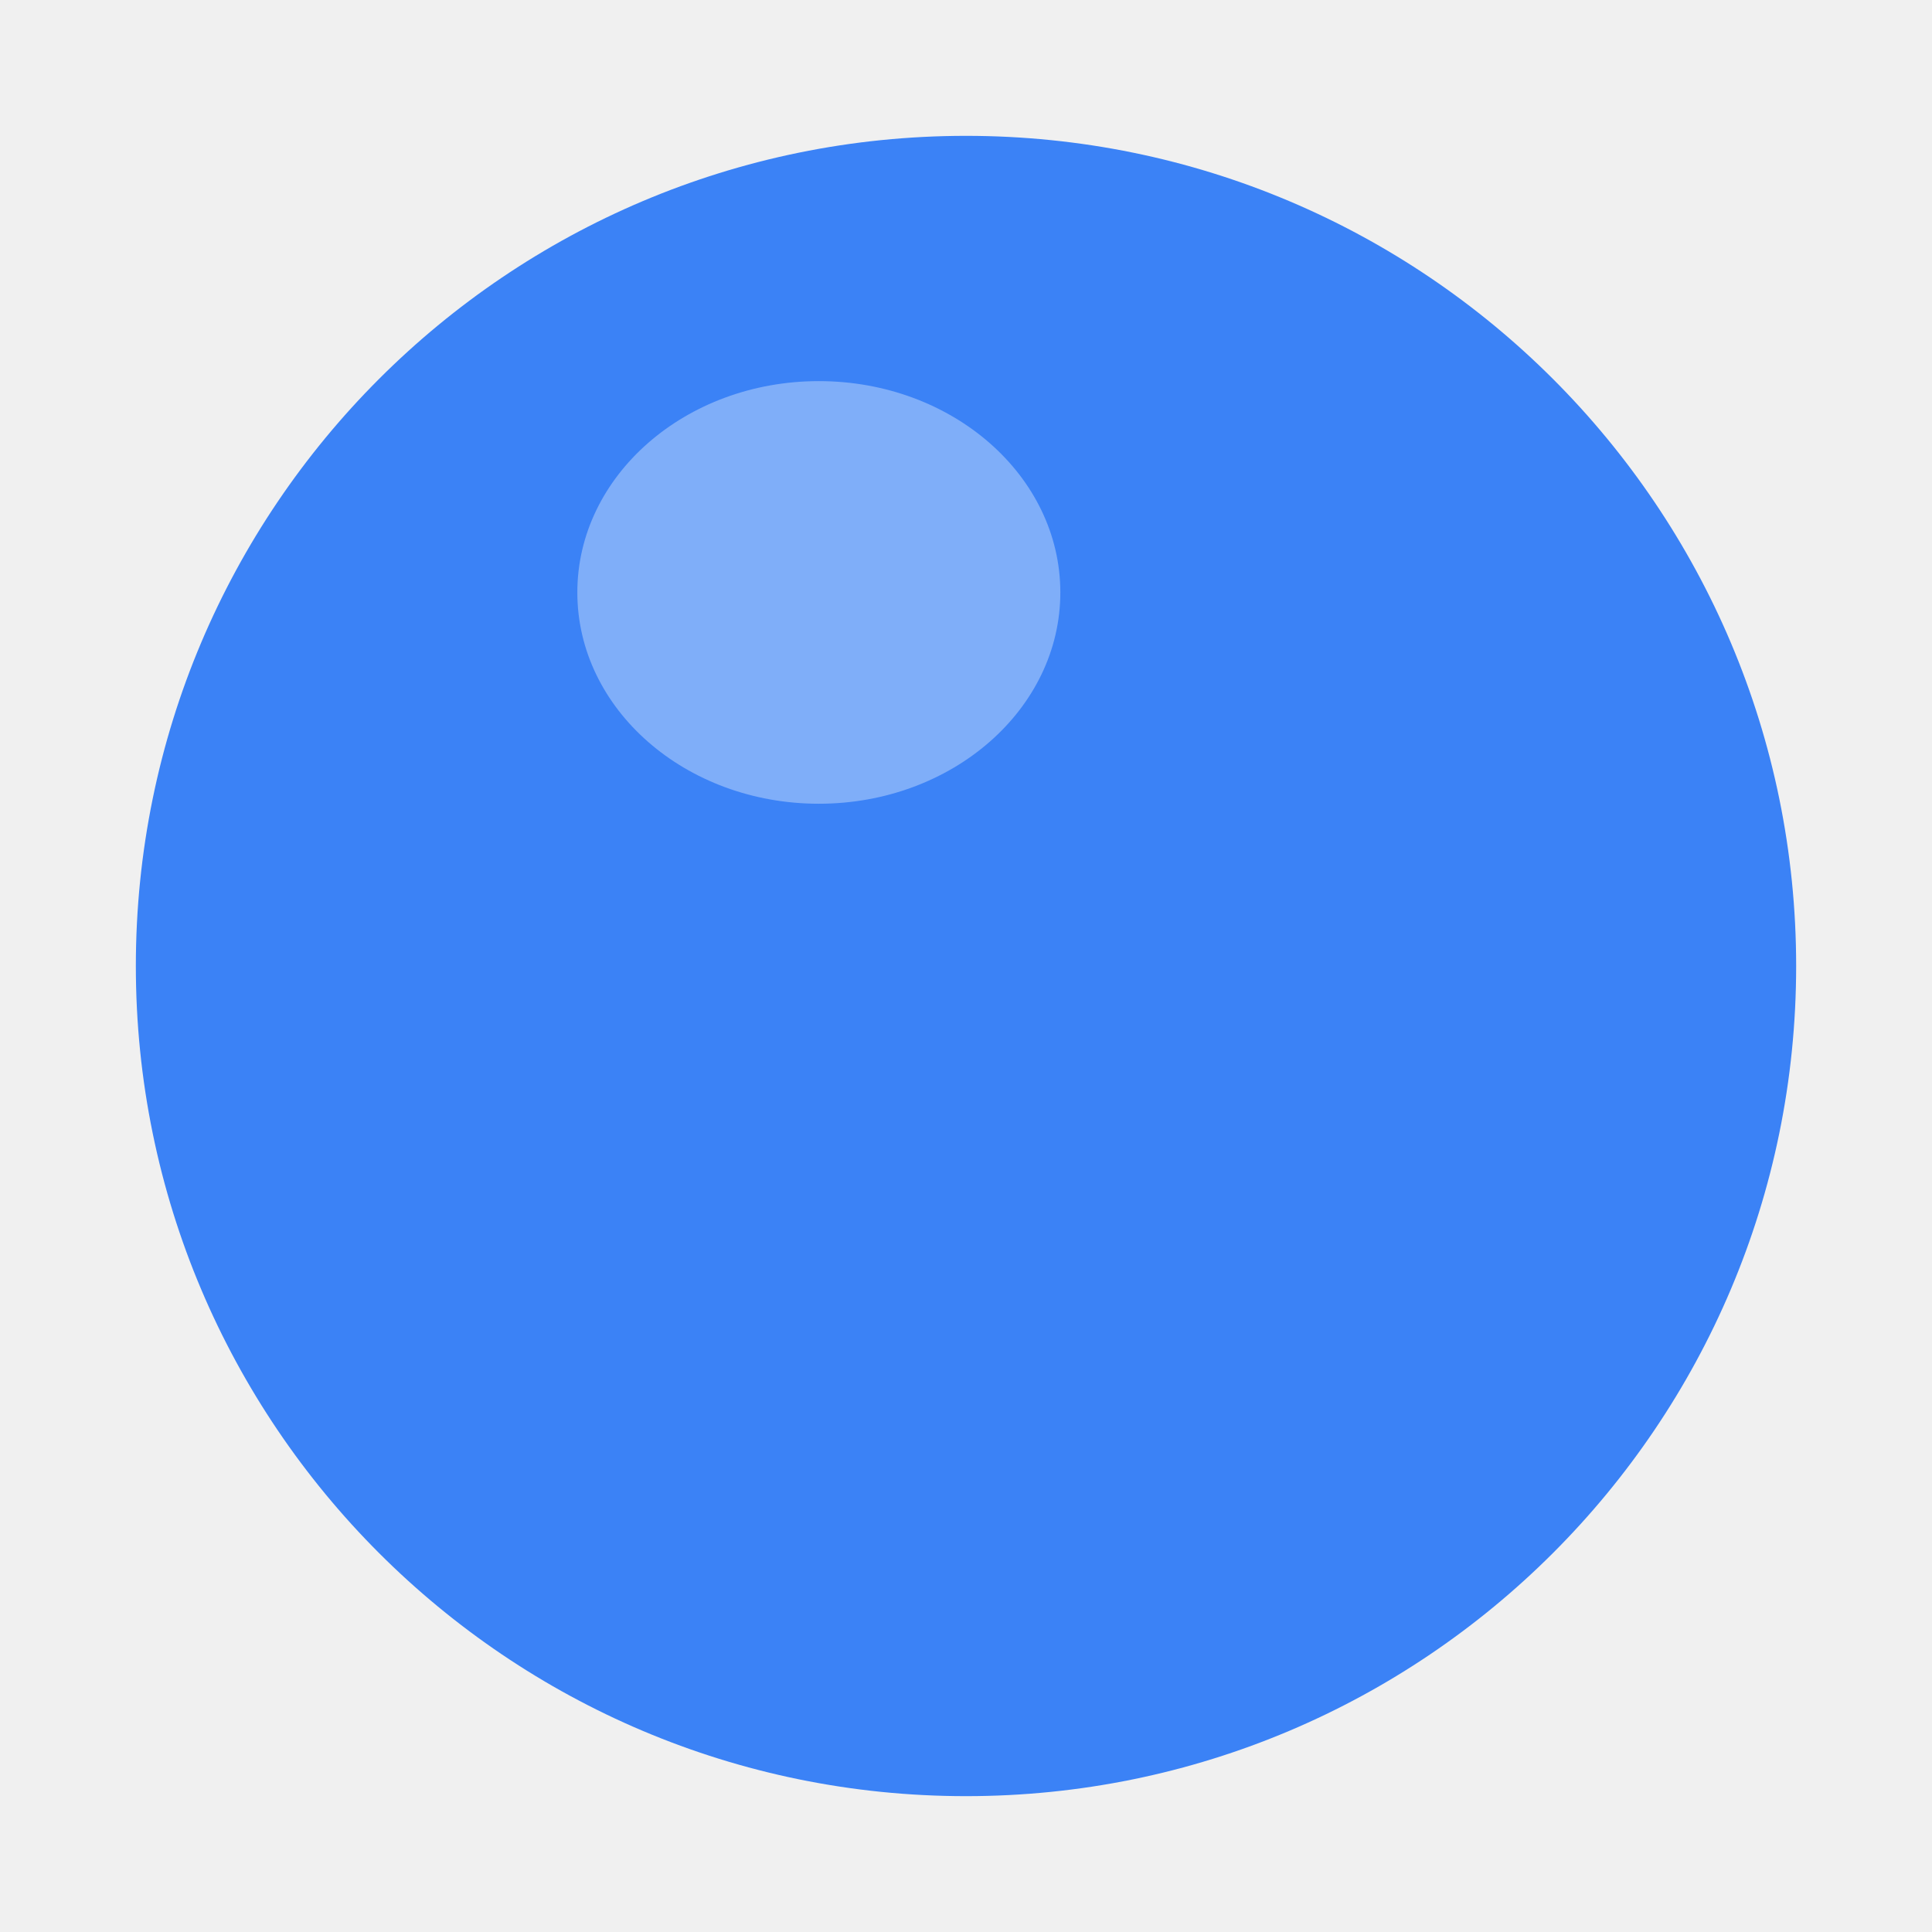
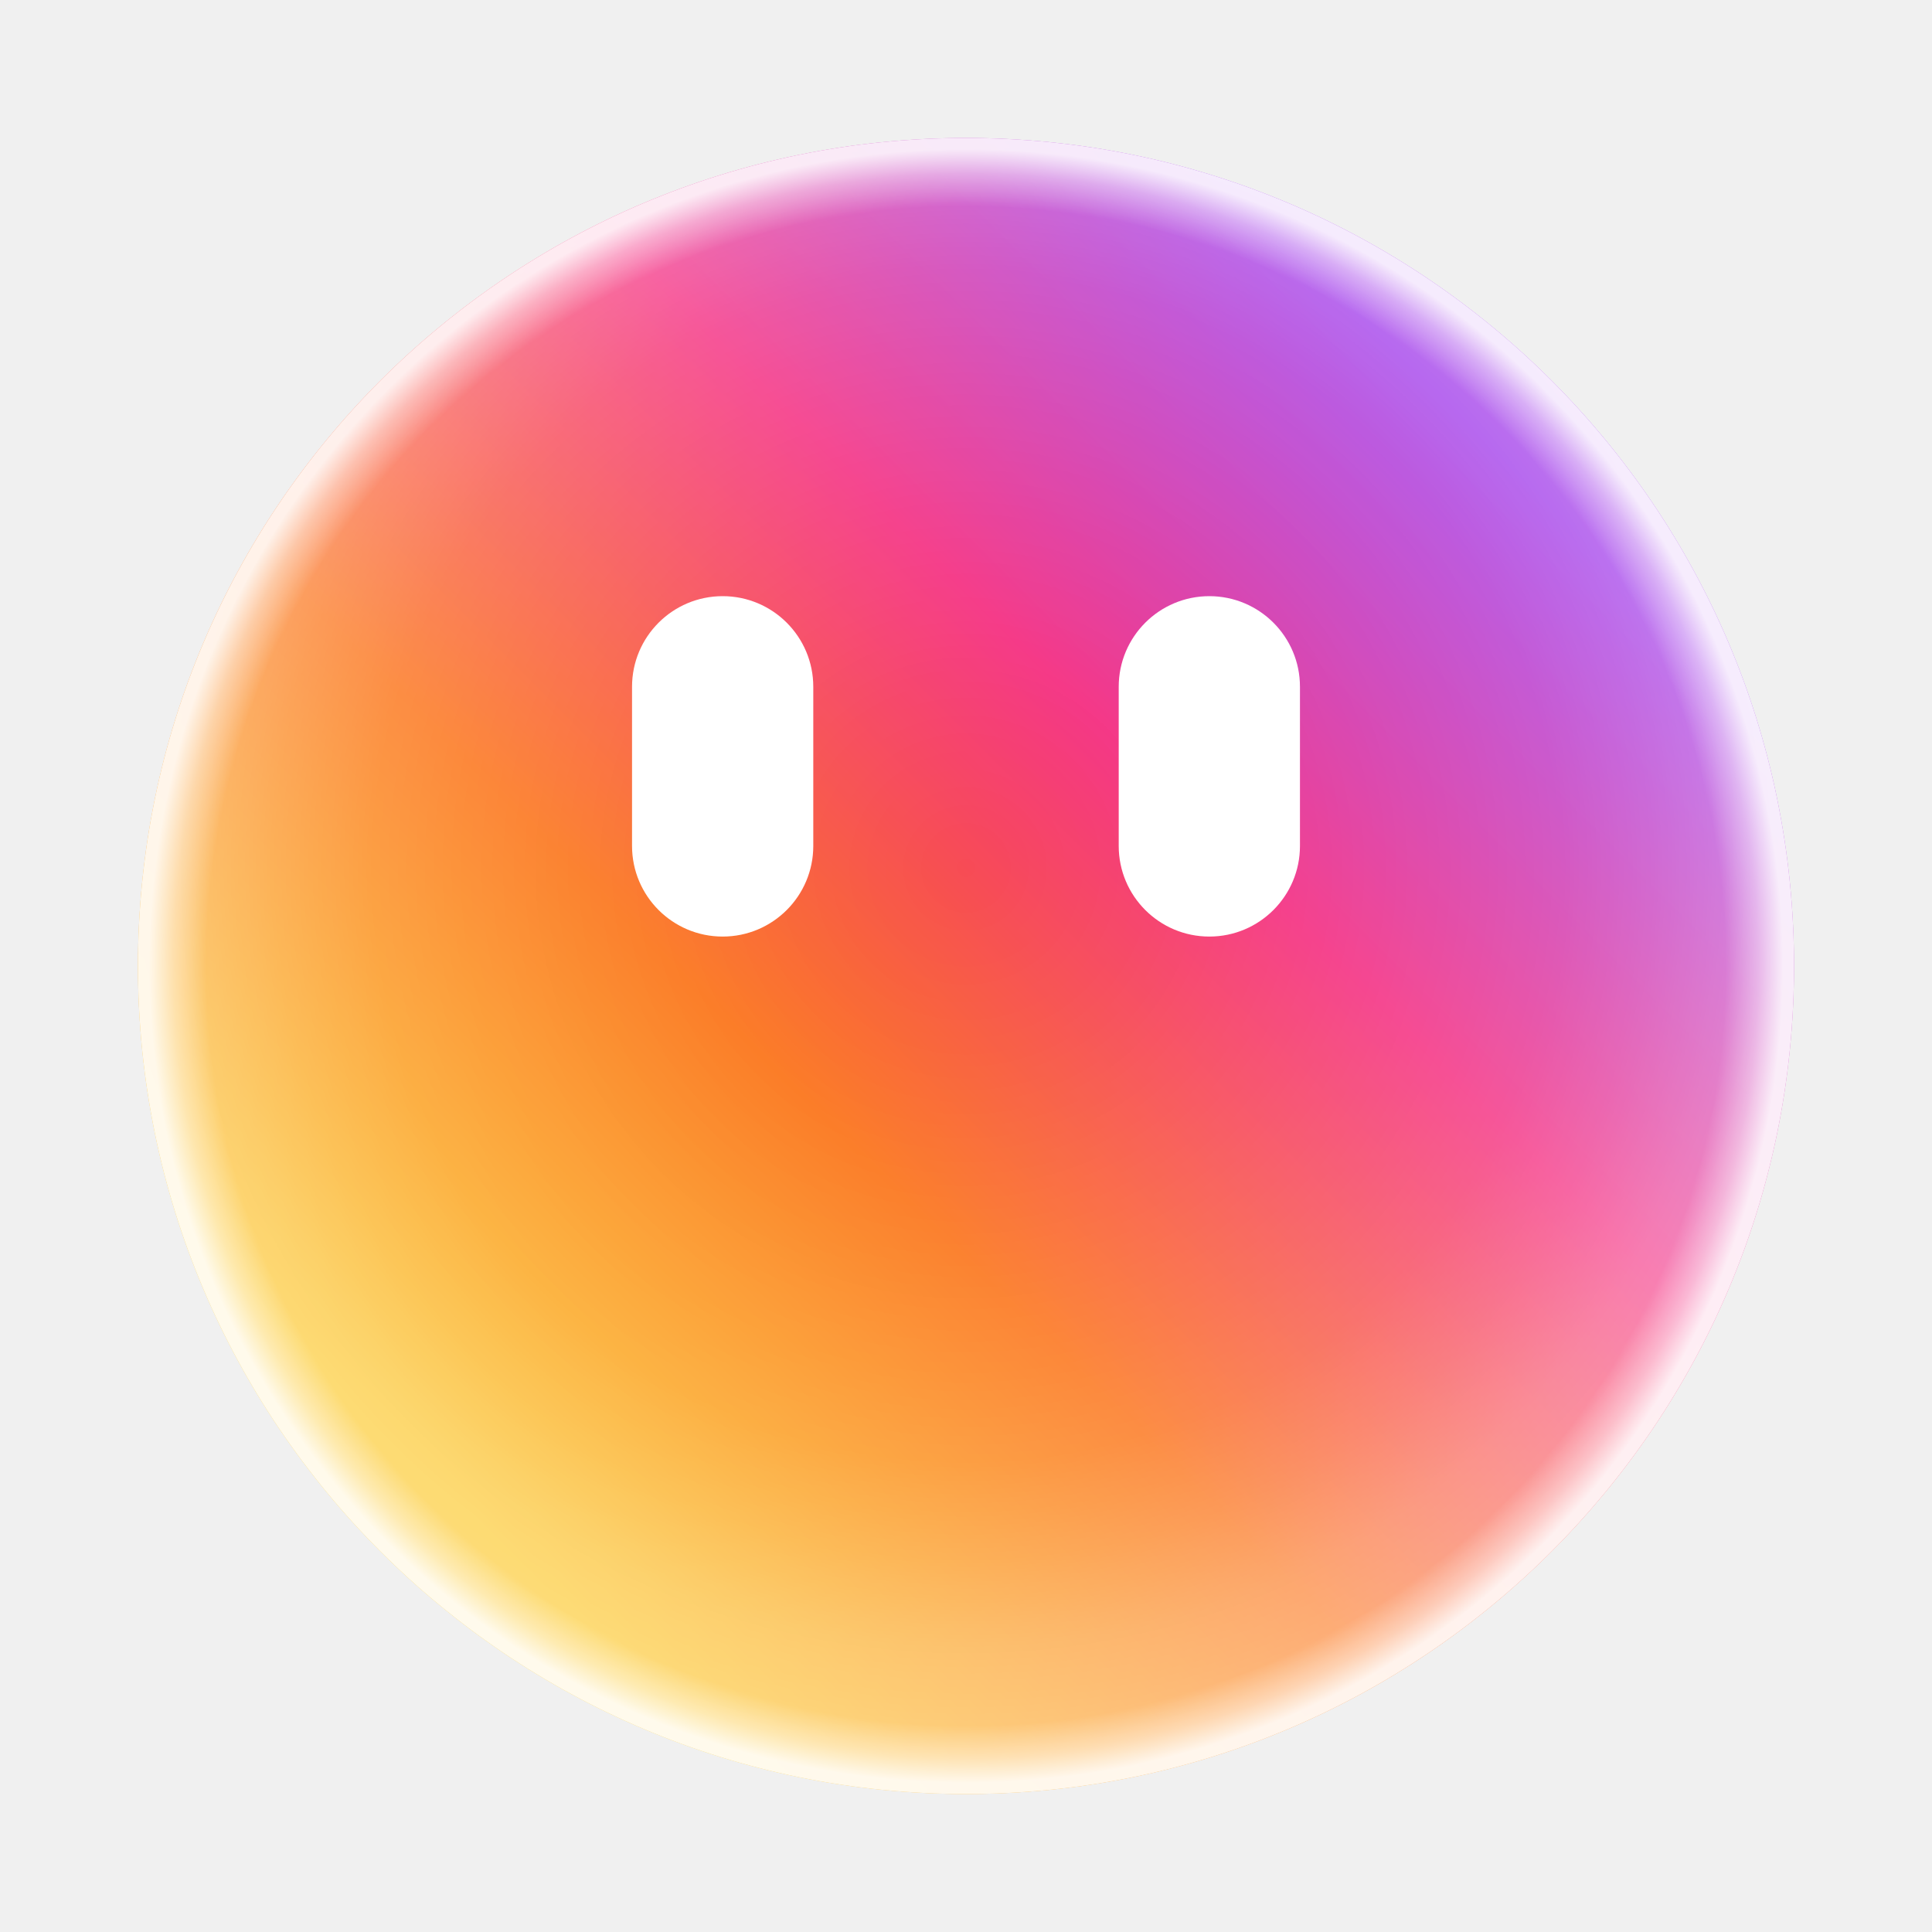
- <svg xmlns="http://www.w3.org/2000/svg" viewBox="0 0 256 256">
-   <circle cx="128" cy="128" r="110" fill="#3b82f6" />
-   <ellipse cx="108.5" cy="78.5" rx="32" ry="28" fill="#fff" fill-opacity="0.35" />
+ <svg xmlns="http://www.w3.org/2000/svg" viewBox="1.5 1.5 21 21" fill="none">
+   <defs>
+     <linearGradient id="g" x1="0.18" y1="0.82" x2="0.82" y2="0.18">
+       <stop offset="0%" stop-color="hsl(45 97% 54%)" />
+       <stop offset="36%" stop-color="hsl(24 97% 54%)" />
+       <stop offset="68%" stop-color="hsl(335 90% 57%)" />
+       <stop offset="100%" stop-color="hsl(275 80% 56%)" />
+     </linearGradient>
+     <radialGradient id="w" cx="50%" cy="44%" r="56%">
+       <stop offset="0%" stop-color="#ffffff" stop-opacity="0.00" />
+       <stop offset="20%" stop-color="#ffffff" stop-opacity="0.04" />
+       <stop offset="40%" stop-color="#ffffff" stop-opacity="0.10" />
+       <stop offset="55%" stop-color="#ffffff" stop-opacity="0.15" />
+       <stop offset="65%" stop-color="#ffffff" stop-opacity="0.19" />
+       <stop offset="75%" stop-color="#ffffff" stop-opacity="0.27" />
+       <stop offset="85%" stop-color="#ffffff" stop-opacity="0.37" />
+       <stop offset="100%" stop-color="#ffffff" stop-opacity="0.45" />
+     </radialGradient>
+     <radialGradient id="r" cx="50%" cy="50%" r="50%">
+       <stop offset="0%" stop-color="#ffffff" stop-opacity="0" />
+       <stop offset="93%" stop-color="#ffffff" stop-opacity="0" />
+       <stop offset="97%" stop-color="#ffffff" stop-opacity="0.42" />
+       <stop offset="100%" stop-color="#ffffff" stop-opacity="0.85" />
+     </radialGradient>
+   </defs>
+   <circle cx="12" cy="12" r="9" fill="url(#g)" />
+   <circle cx="12" cy="12" r="9" fill="url(#w)" />
+   <circle cx="12" cy="12" r="9" fill="url(#r)" />
+   <rect x="8.37" y="7.98" width="1.97" height="3.7" rx="0.985" fill="#ffffff" />
+   <rect x="13.66" y="7.98" width="1.97" height="3.7" rx="0.985" fill="#ffffff" />
</svg>
